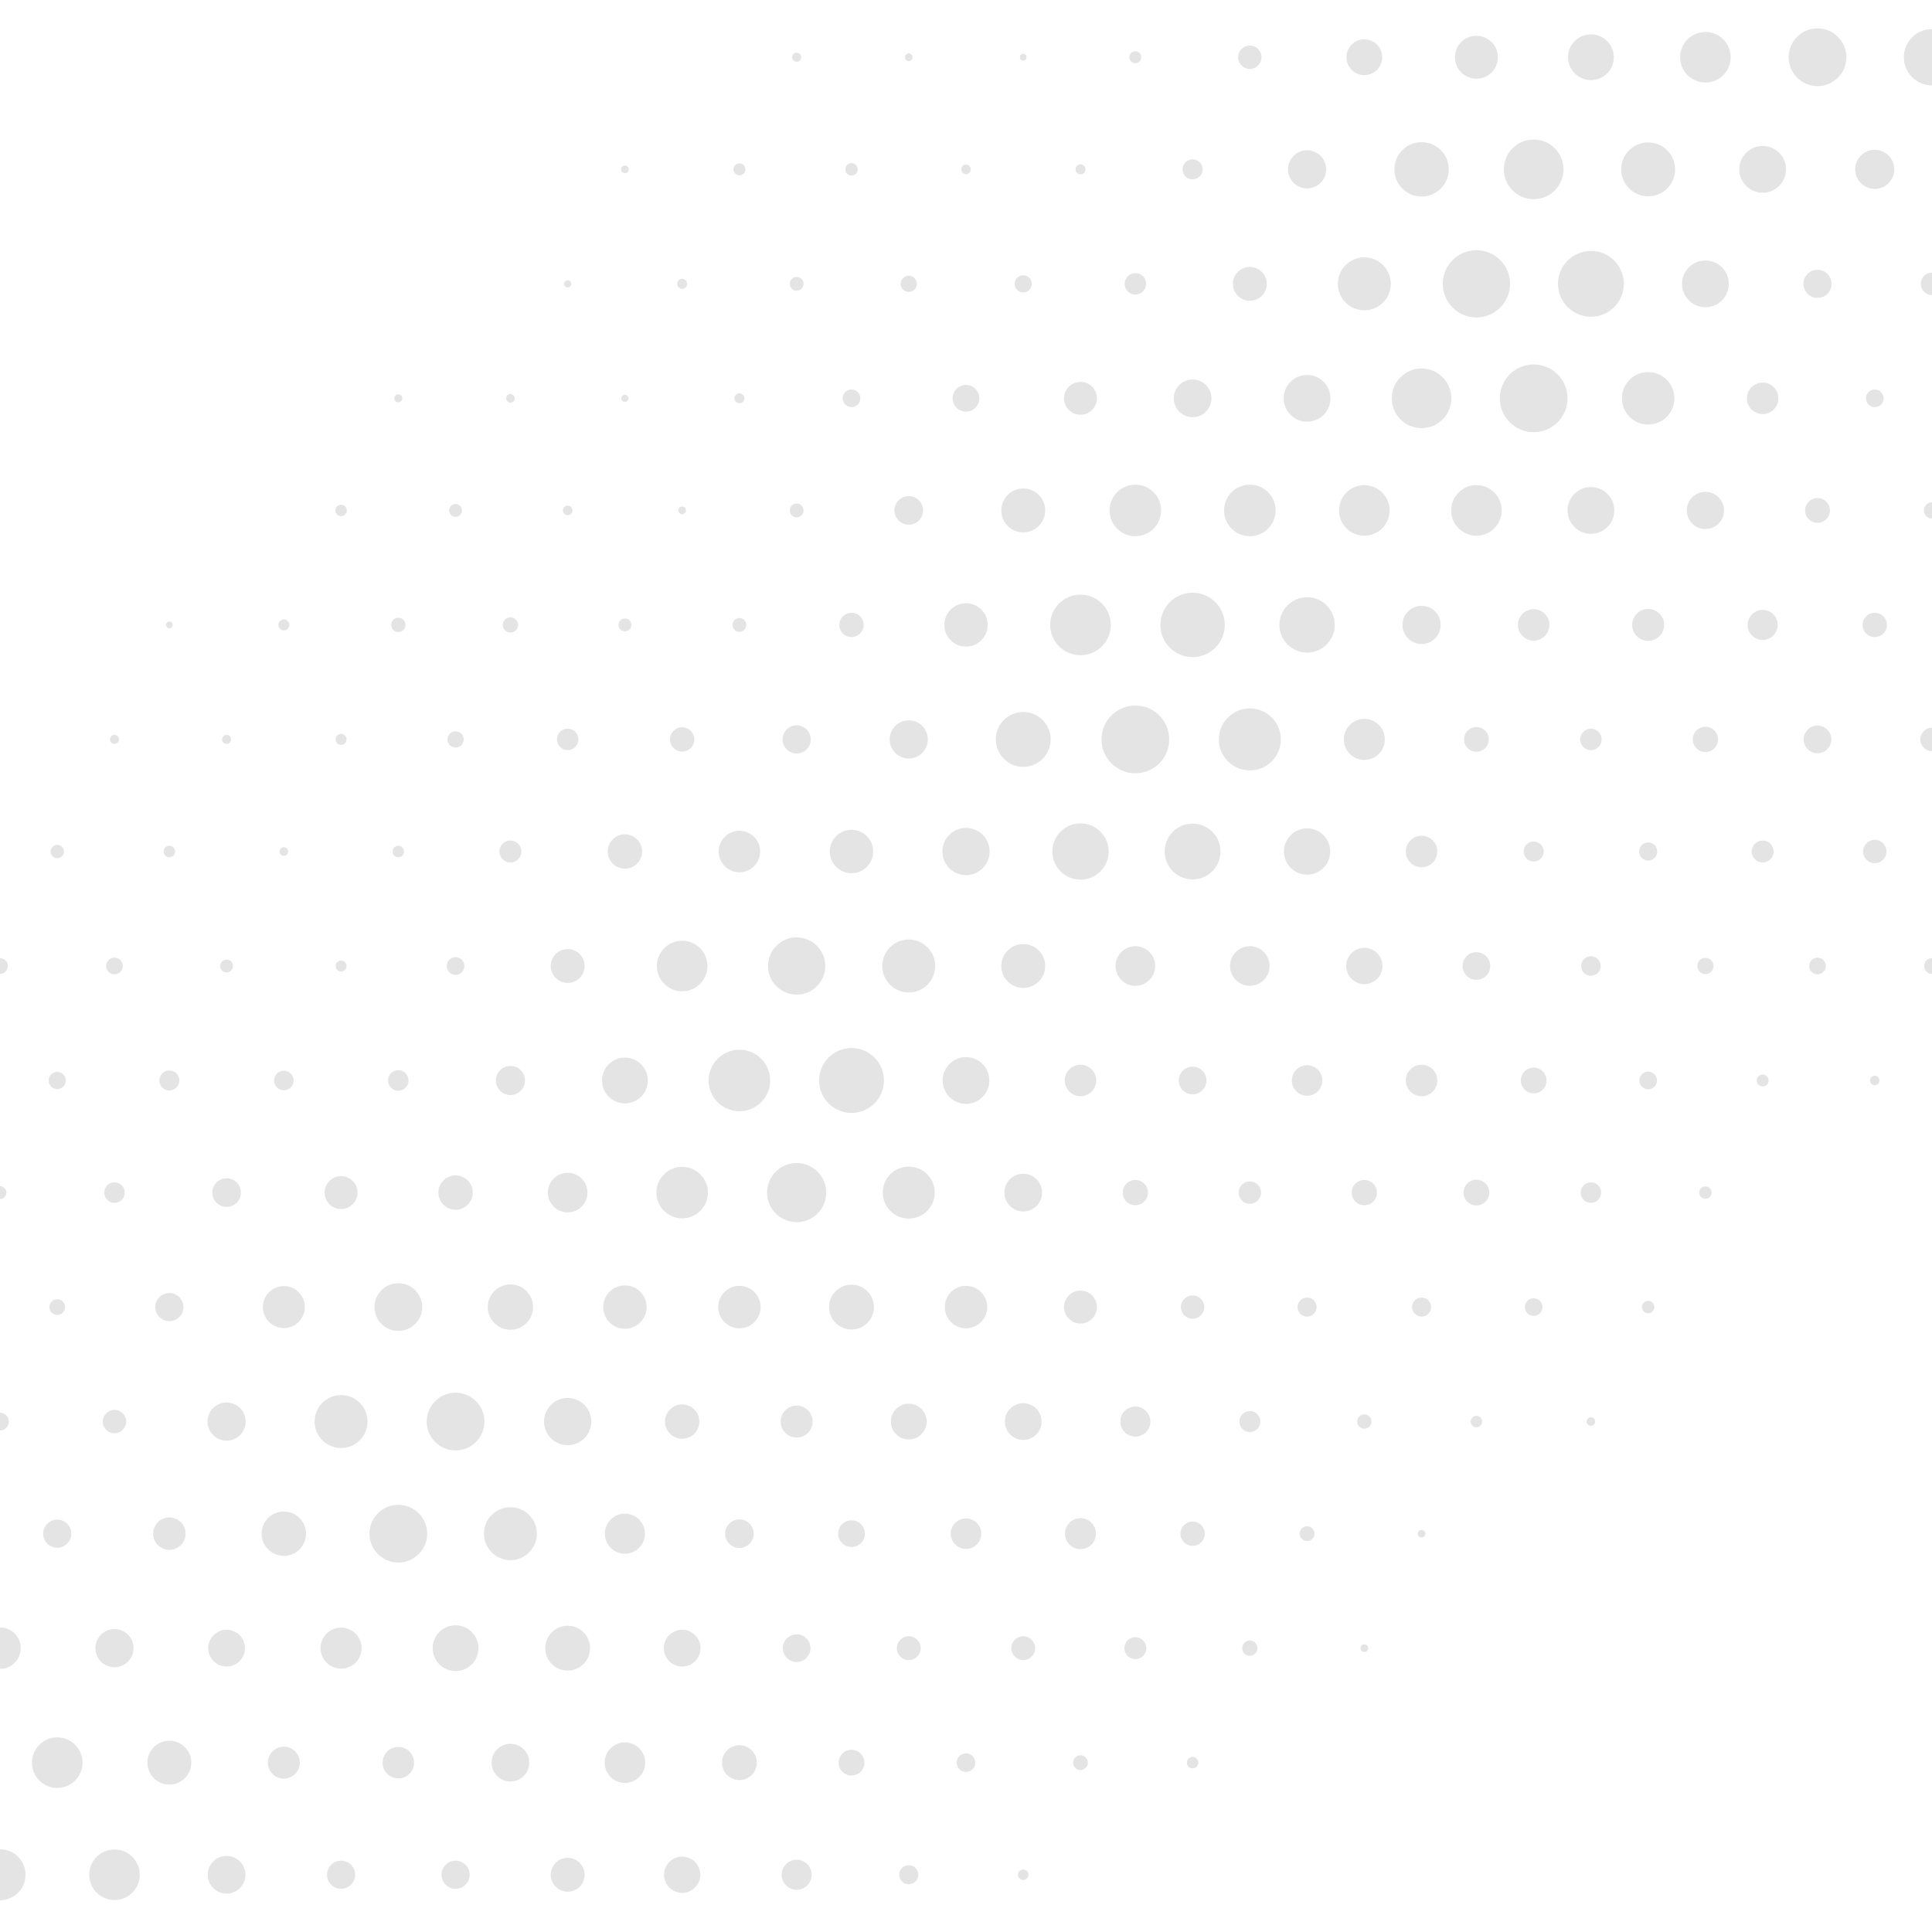
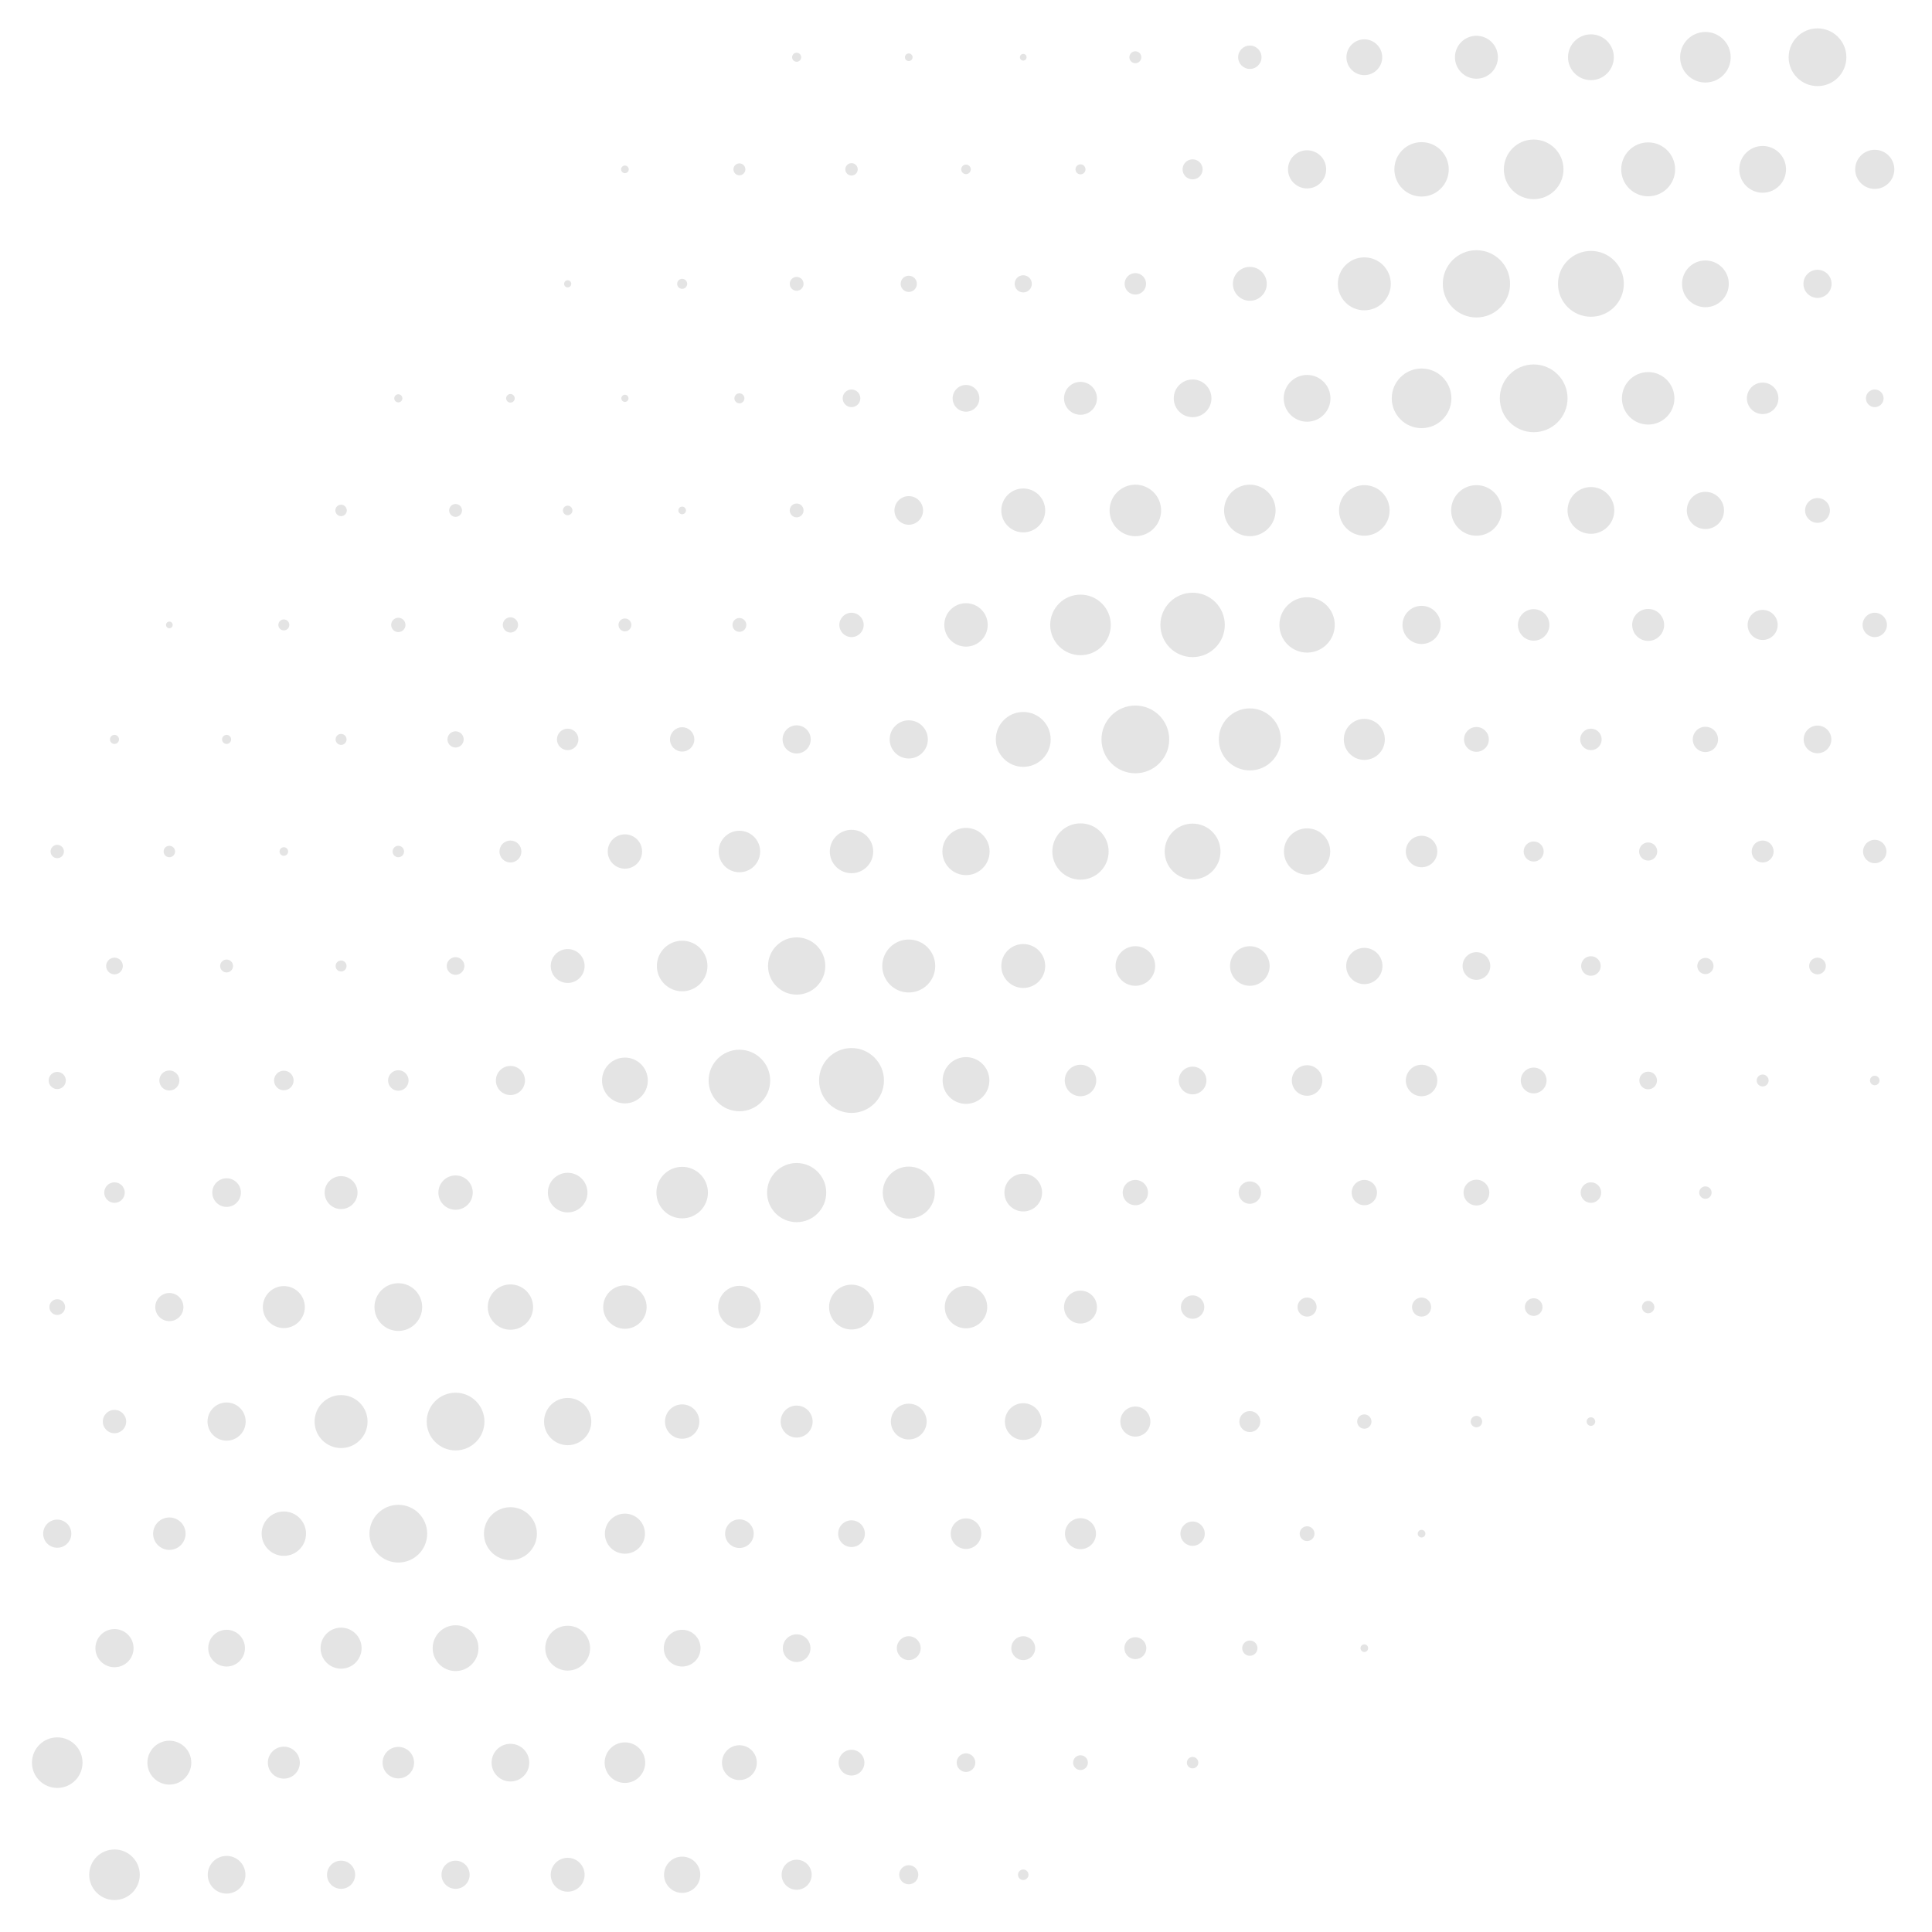
<svg xmlns="http://www.w3.org/2000/svg" viewBox="0 0 810 810" width="1080" height="1080">
  <g fill="#e4e4e4">
    <circle cx="334" cy="24" r="1.9" />
    <circle cx="381" cy="24" r="1.6" />
    <circle cx="429" cy="24" r="1.4" />
    <circle cx="476" cy="24" r="2.5" />
    <circle cx="524" cy="24" r="4.9" />
    <circle cx="572" cy="24" r="7.5" />
    <circle cx="619" cy="24" r="9.0" />
    <circle cx="667" cy="24" r="9.6" />
    <circle cx="715" cy="24" r="10.6" />
    <circle cx="762" cy="24" r="12.1" />
-     <circle cx="810" cy="24" r="11.8" />
    <circle cx="262" cy="71" r="1.6" />
    <circle cx="310" cy="71" r="2.5" />
    <circle cx="357" cy="71" r="2.6" />
    <circle cx="405" cy="71" r="2.0" />
    <circle cx="453" cy="71" r="2.1" />
    <circle cx="500" cy="71" r="4.2" />
    <circle cx="548" cy="71" r="8.0" />
    <circle cx="596" cy="71" r="11.4" />
    <circle cx="643" cy="71" r="12.5" />
    <circle cx="691" cy="71" r="11.3" />
    <circle cx="739" cy="71" r="9.8" />
    <circle cx="786" cy="71" r="8.2" />
-     <circle cx="834" cy="71" r="7.5" />
    <circle cx="238" cy="119" r="1.5" />
    <circle cx="286" cy="119" r="2.1" />
    <circle cx="334" cy="119" r="2.9" />
    <circle cx="381" cy="119" r="3.4" />
    <circle cx="429" cy="119" r="3.6" />
    <circle cx="476" cy="119" r="4.5" />
    <circle cx="524" cy="119" r="7.1" />
    <circle cx="572" cy="119" r="11.1" />
    <circle cx="619" cy="119" r="14.1" />
    <circle cx="667" cy="119" r="13.8" />
    <circle cx="715" cy="119" r="9.8" />
    <circle cx="762" cy="119" r="5.9" />
-     <circle cx="810" cy="119" r="4.7" />
    <circle cx="167" cy="167" r="1.7" />
    <circle cx="214" cy="167" r="1.8" />
    <circle cx="262" cy="167" r="1.5" />
    <circle cx="310" cy="167" r="2.1" />
    <circle cx="357" cy="167" r="3.7" />
    <circle cx="405" cy="167" r="5.6" />
    <circle cx="453" cy="167" r="6.9" />
    <circle cx="500" cy="167" r="7.9" />
    <circle cx="548" cy="167" r="9.8" />
    <circle cx="596" cy="167" r="12.5" />
    <circle cx="643" cy="167" r="14.2" />
    <circle cx="691" cy="167" r="11.0" />
    <circle cx="739" cy="167" r="6.6" />
    <circle cx="786" cy="167" r="3.7" />
-     <circle cx="834" cy="167" r="3.4" />
    <circle cx="143" cy="214" r="2.4" />
    <circle cx="191" cy="214" r="2.7" />
    <circle cx="238" cy="214" r="2.0" />
    <circle cx="286" cy="214" r="1.6" />
    <circle cx="334" cy="214" r="2.9" />
    <circle cx="381" cy="214" r="6.0" />
    <circle cx="429" cy="214" r="9.2" />
    <circle cx="476" cy="214" r="10.8" />
    <circle cx="524" cy="214" r="10.8" />
    <circle cx="572" cy="214" r="10.6" />
    <circle cx="619" cy="214" r="10.6" />
    <circle cx="667" cy="214" r="9.8" />
    <circle cx="715" cy="214" r="7.8" />
    <circle cx="762" cy="214" r="5.2" />
-     <circle cx="810" cy="214" r="3.4" />
    <circle cx="71" cy="262" r="1.4" />
    <circle cx="119" cy="262" r="2.3" />
    <circle cx="167" cy="262" r="3.0" />
    <circle cx="214" cy="262" r="3.2" />
    <circle cx="262" cy="262" r="2.7" />
    <circle cx="310" cy="262" r="2.9" />
    <circle cx="357" cy="262" r="5.1" />
    <circle cx="405" cy="262" r="9.1" />
    <circle cx="453" cy="262" r="12.7" />
    <circle cx="500" cy="262" r="13.5" />
    <circle cx="548" cy="262" r="11.6" />
    <circle cx="596" cy="262" r="8.0" />
    <circle cx="643" cy="262" r="6.6" />
    <circle cx="691" cy="262" r="6.7" />
    <circle cx="739" cy="262" r="6.3" />
    <circle cx="786" cy="262" r="5.1" />
-     <circle cx="834" cy="262" r="3.8" />
    <circle cx="48" cy="310" r="1.9" />
    <circle cx="95" cy="310" r="1.9" />
    <circle cx="143" cy="310" r="2.3" />
    <circle cx="191" cy="310" r="3.4" />
    <circle cx="238" cy="310" r="4.5" />
    <circle cx="286" cy="310" r="5.1" />
    <circle cx="334" cy="310" r="5.9" />
    <circle cx="381" cy="310" r="8.0" />
    <circle cx="429" cy="310" r="11.5" />
    <circle cx="476" cy="310" r="14.2" />
    <circle cx="524" cy="310" r="13.0" />
    <circle cx="572" cy="310" r="8.6" />
    <circle cx="619" cy="310" r="5.2" />
    <circle cx="667" cy="310" r="4.5" />
    <circle cx="715" cy="310" r="5.3" />
    <circle cx="762" cy="310" r="5.8" />
-     <circle cx="810" cy="310" r="4.9" />
    <circle cx="24" cy="357" r="2.8" />
    <circle cx="71" cy="357" r="2.4" />
    <circle cx="119" cy="357" r="1.8" />
    <circle cx="167" cy="357" r="2.4" />
    <circle cx="214" cy="357" r="4.6" />
    <circle cx="262" cy="357" r="7.2" />
    <circle cx="310" cy="357" r="8.7" />
    <circle cx="357" cy="357" r="9.1" />
    <circle cx="405" cy="357" r="9.9" />
    <circle cx="453" cy="357" r="11.8" />
    <circle cx="500" cy="357" r="11.7" />
    <circle cx="548" cy="357" r="9.7" />
    <circle cx="596" cy="357" r="6.6" />
    <circle cx="643" cy="357" r="4.2" />
    <circle cx="691" cy="357" r="3.8" />
    <circle cx="739" cy="357" r="4.6" />
    <circle cx="786" cy="357" r="4.9" />
-     <circle cx="834" cy="357" r="3.9" />
-     <circle cx="0" cy="405" r="3.3" />
    <circle cx="48" cy="405" r="3.5" />
    <circle cx="95" cy="405" r="2.7" />
    <circle cx="143" cy="405" r="2.3" />
    <circle cx="191" cy="405" r="3.7" />
    <circle cx="238" cy="405" r="7.1" />
    <circle cx="286" cy="405" r="10.6" />
    <circle cx="334" cy="405" r="12.0" />
    <circle cx="381" cy="405" r="11.1" />
    <circle cx="429" cy="405" r="9.2" />
    <circle cx="476" cy="405" r="8.3" />
    <circle cx="524" cy="405" r="8.3" />
    <circle cx="572" cy="405" r="7.6" />
    <circle cx="619" cy="405" r="5.8" />
    <circle cx="667" cy="405" r="4.1" />
    <circle cx="715" cy="405" r="3.4" />
    <circle cx="762" cy="405" r="3.5" />
-     <circle cx="810" cy="405" r="3.3" />
    <circle cx="24" cy="453" r="3.6" />
    <circle cx="71" cy="453" r="4.2" />
    <circle cx="119" cy="453" r="4.1" />
    <circle cx="167" cy="453" r="4.3" />
    <circle cx="214" cy="453" r="6.1" />
    <circle cx="262" cy="453" r="9.6" />
    <circle cx="310" cy="453" r="12.9" />
    <circle cx="357" cy="453" r="13.6" />
    <circle cx="405" cy="453" r="9.8" />
    <circle cx="453" cy="453" r="6.6" />
    <circle cx="500" cy="453" r="5.8" />
    <circle cx="548" cy="453" r="6.4" />
    <circle cx="596" cy="453" r="6.6" />
    <circle cx="643" cy="453" r="5.4" />
    <circle cx="691" cy="453" r="3.7" />
    <circle cx="739" cy="453" r="2.5" />
    <circle cx="786" cy="453" r="2.0" />
-     <circle cx="834" cy="453" r="1.5" />
-     <circle cx="0" cy="500" r="2.7" />
    <circle cx="48" cy="500" r="4.3" />
    <circle cx="95" cy="500" r="6.0" />
    <circle cx="143" cy="500" r="6.9" />
    <circle cx="191" cy="500" r="7.2" />
    <circle cx="238" cy="500" r="8.3" />
    <circle cx="286" cy="500" r="10.8" />
    <circle cx="334" cy="500" r="12.4" />
    <circle cx="381" cy="500" r="10.9" />
    <circle cx="429" cy="500" r="7.9" />
    <circle cx="476" cy="500" r="5.3" />
    <circle cx="524" cy="500" r="4.7" />
    <circle cx="572" cy="500" r="5.3" />
    <circle cx="619" cy="500" r="5.4" />
    <circle cx="667" cy="500" r="4.3" />
    <circle cx="715" cy="500" r="2.6" />
    <circle cx="24" cy="548" r="3.3" />
    <circle cx="71" cy="548" r="5.9" />
    <circle cx="119" cy="548" r="8.8" />
    <circle cx="167" cy="548" r="10.0" />
    <circle cx="214" cy="548" r="9.5" />
    <circle cx="262" cy="548" r="9.1" />
    <circle cx="310" cy="548" r="8.9" />
    <circle cx="357" cy="548" r="9.4" />
    <circle cx="405" cy="548" r="8.9" />
    <circle cx="453" cy="548" r="6.9" />
    <circle cx="500" cy="548" r="4.9" />
    <circle cx="548" cy="548" r="4.0" />
    <circle cx="596" cy="548" r="4.0" />
    <circle cx="643" cy="548" r="3.7" />
    <circle cx="691" cy="548" r="2.6" />
-     <circle cx="0" cy="596" r="3.7" />
    <circle cx="48" cy="596" r="4.9" />
    <circle cx="95" cy="596" r="8.0" />
    <circle cx="143" cy="596" r="11.1" />
    <circle cx="191" cy="596" r="12.1" />
    <circle cx="238" cy="596" r="9.9" />
    <circle cx="286" cy="596" r="7.2" />
    <circle cx="334" cy="596" r="6.7" />
    <circle cx="381" cy="596" r="7.5" />
    <circle cx="429" cy="596" r="7.7" />
    <circle cx="476" cy="596" r="6.3" />
    <circle cx="524" cy="596" r="4.4" />
    <circle cx="572" cy="596" r="3.0" />
    <circle cx="619" cy="596" r="2.4" />
    <circle cx="667" cy="596" r="1.8" />
    <circle cx="24" cy="643" r="5.9" />
    <circle cx="71" cy="643" r="6.8" />
    <circle cx="119" cy="643" r="9.3" />
    <circle cx="167" cy="643" r="12.1" />
    <circle cx="214" cy="643" r="11.1" />
    <circle cx="262" cy="643" r="8.4" />
    <circle cx="310" cy="643" r="6.0" />
    <circle cx="357" cy="643" r="5.6" />
    <circle cx="405" cy="643" r="6.4" />
    <circle cx="453" cy="643" r="6.5" />
    <circle cx="500" cy="643" r="5.1" />
    <circle cx="548" cy="643" r="3.1" />
    <circle cx="596" cy="643" r="1.6" />
-     <circle cx="0" cy="691" r="8.7" />
    <circle cx="48" cy="691" r="8.0" />
    <circle cx="95" cy="691" r="7.7" />
    <circle cx="143" cy="691" r="8.6" />
    <circle cx="191" cy="691" r="9.6" />
    <circle cx="238" cy="691" r="9.4" />
    <circle cx="286" cy="691" r="7.7" />
    <circle cx="334" cy="691" r="5.8" />
    <circle cx="381" cy="691" r="5.0" />
    <circle cx="429" cy="691" r="5.0" />
    <circle cx="476" cy="691" r="4.6" />
    <circle cx="524" cy="691" r="3.2" />
    <circle cx="572" cy="691" r="1.6" />
    <circle cx="24" cy="739" r="10.6" />
    <circle cx="71" cy="739" r="9.2" />
    <circle cx="119" cy="739" r="6.7" />
    <circle cx="167" cy="739" r="6.6" />
    <circle cx="214" cy="739" r="7.9" />
    <circle cx="262" cy="739" r="8.5" />
    <circle cx="310" cy="739" r="7.3" />
    <circle cx="357" cy="739" r="5.4" />
    <circle cx="405" cy="739" r="3.9" />
    <circle cx="453" cy="739" r="3.1" />
    <circle cx="500" cy="739" r="2.4" />
-     <circle cx="0" cy="786" r="10.7" />
    <circle cx="48" cy="786" r="10.6" />
    <circle cx="95" cy="786" r="7.9" />
    <circle cx="143" cy="786" r="5.9" />
    <circle cx="191" cy="786" r="5.9" />
    <circle cx="238" cy="786" r="7.1" />
    <circle cx="286" cy="786" r="7.6" />
    <circle cx="334" cy="786" r="6.3" />
    <circle cx="381" cy="786" r="4.0" />
    <circle cx="429" cy="786" r="2.2" />
  </g>
</svg>
